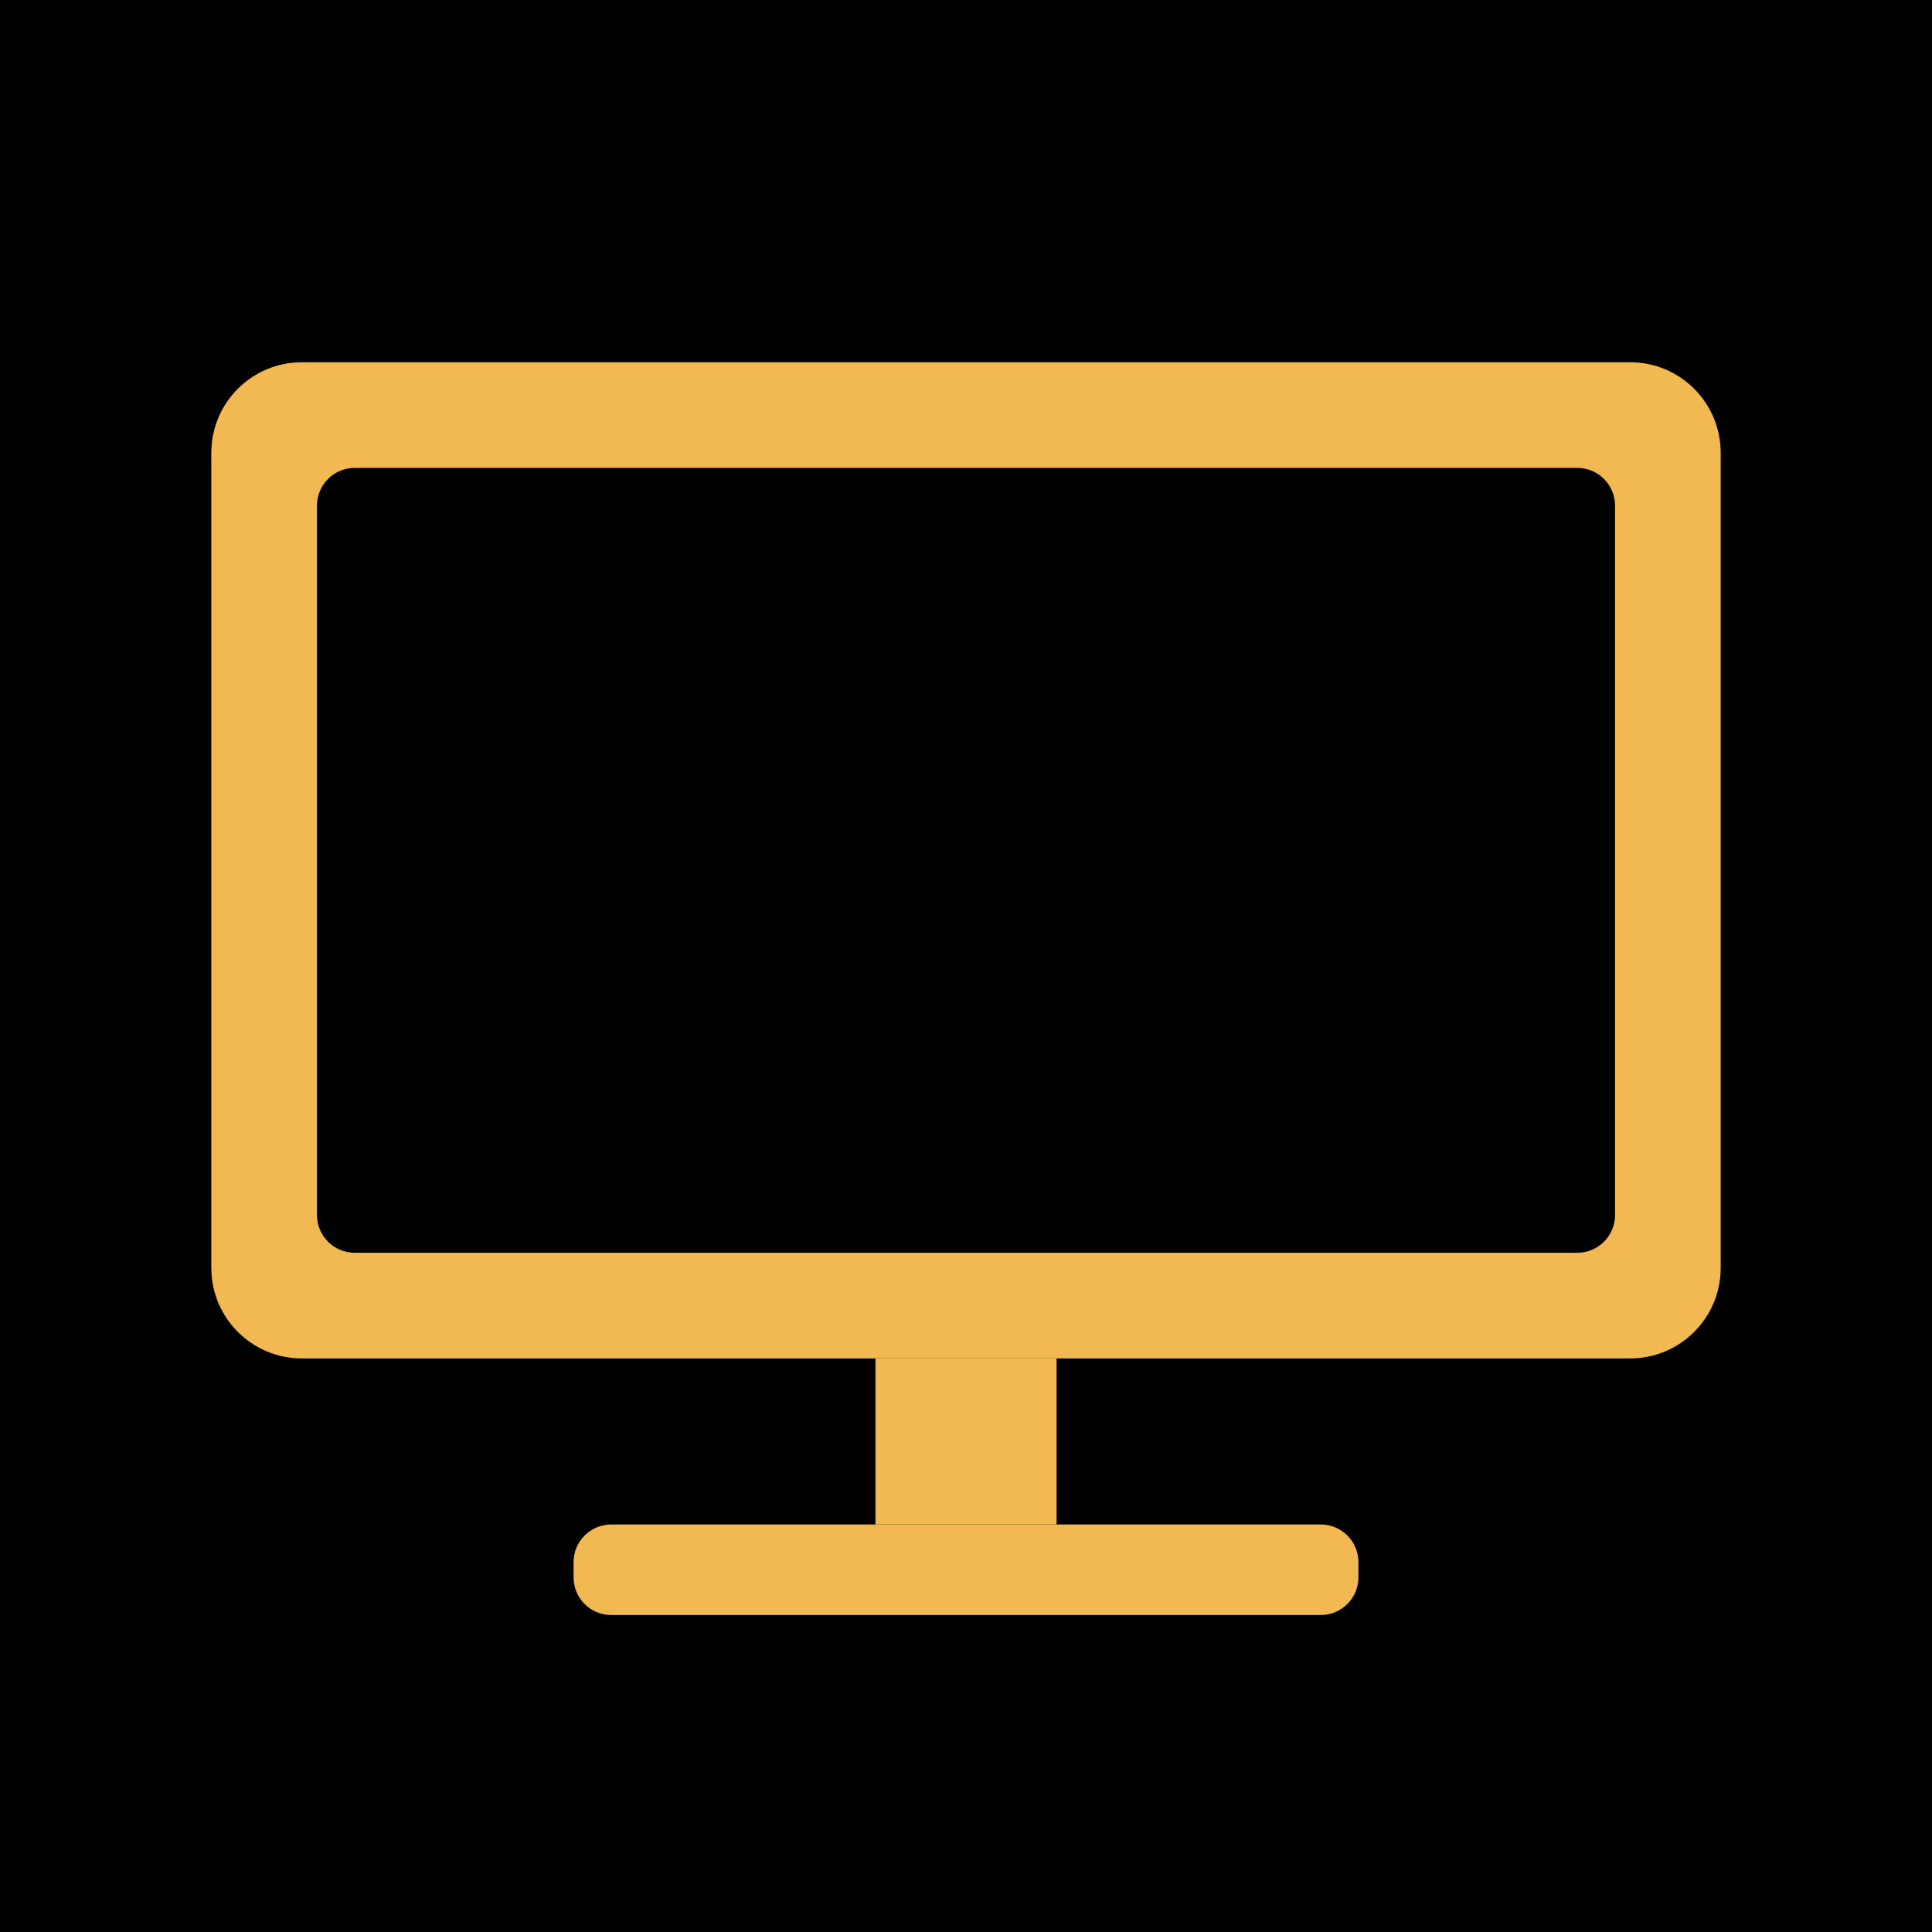
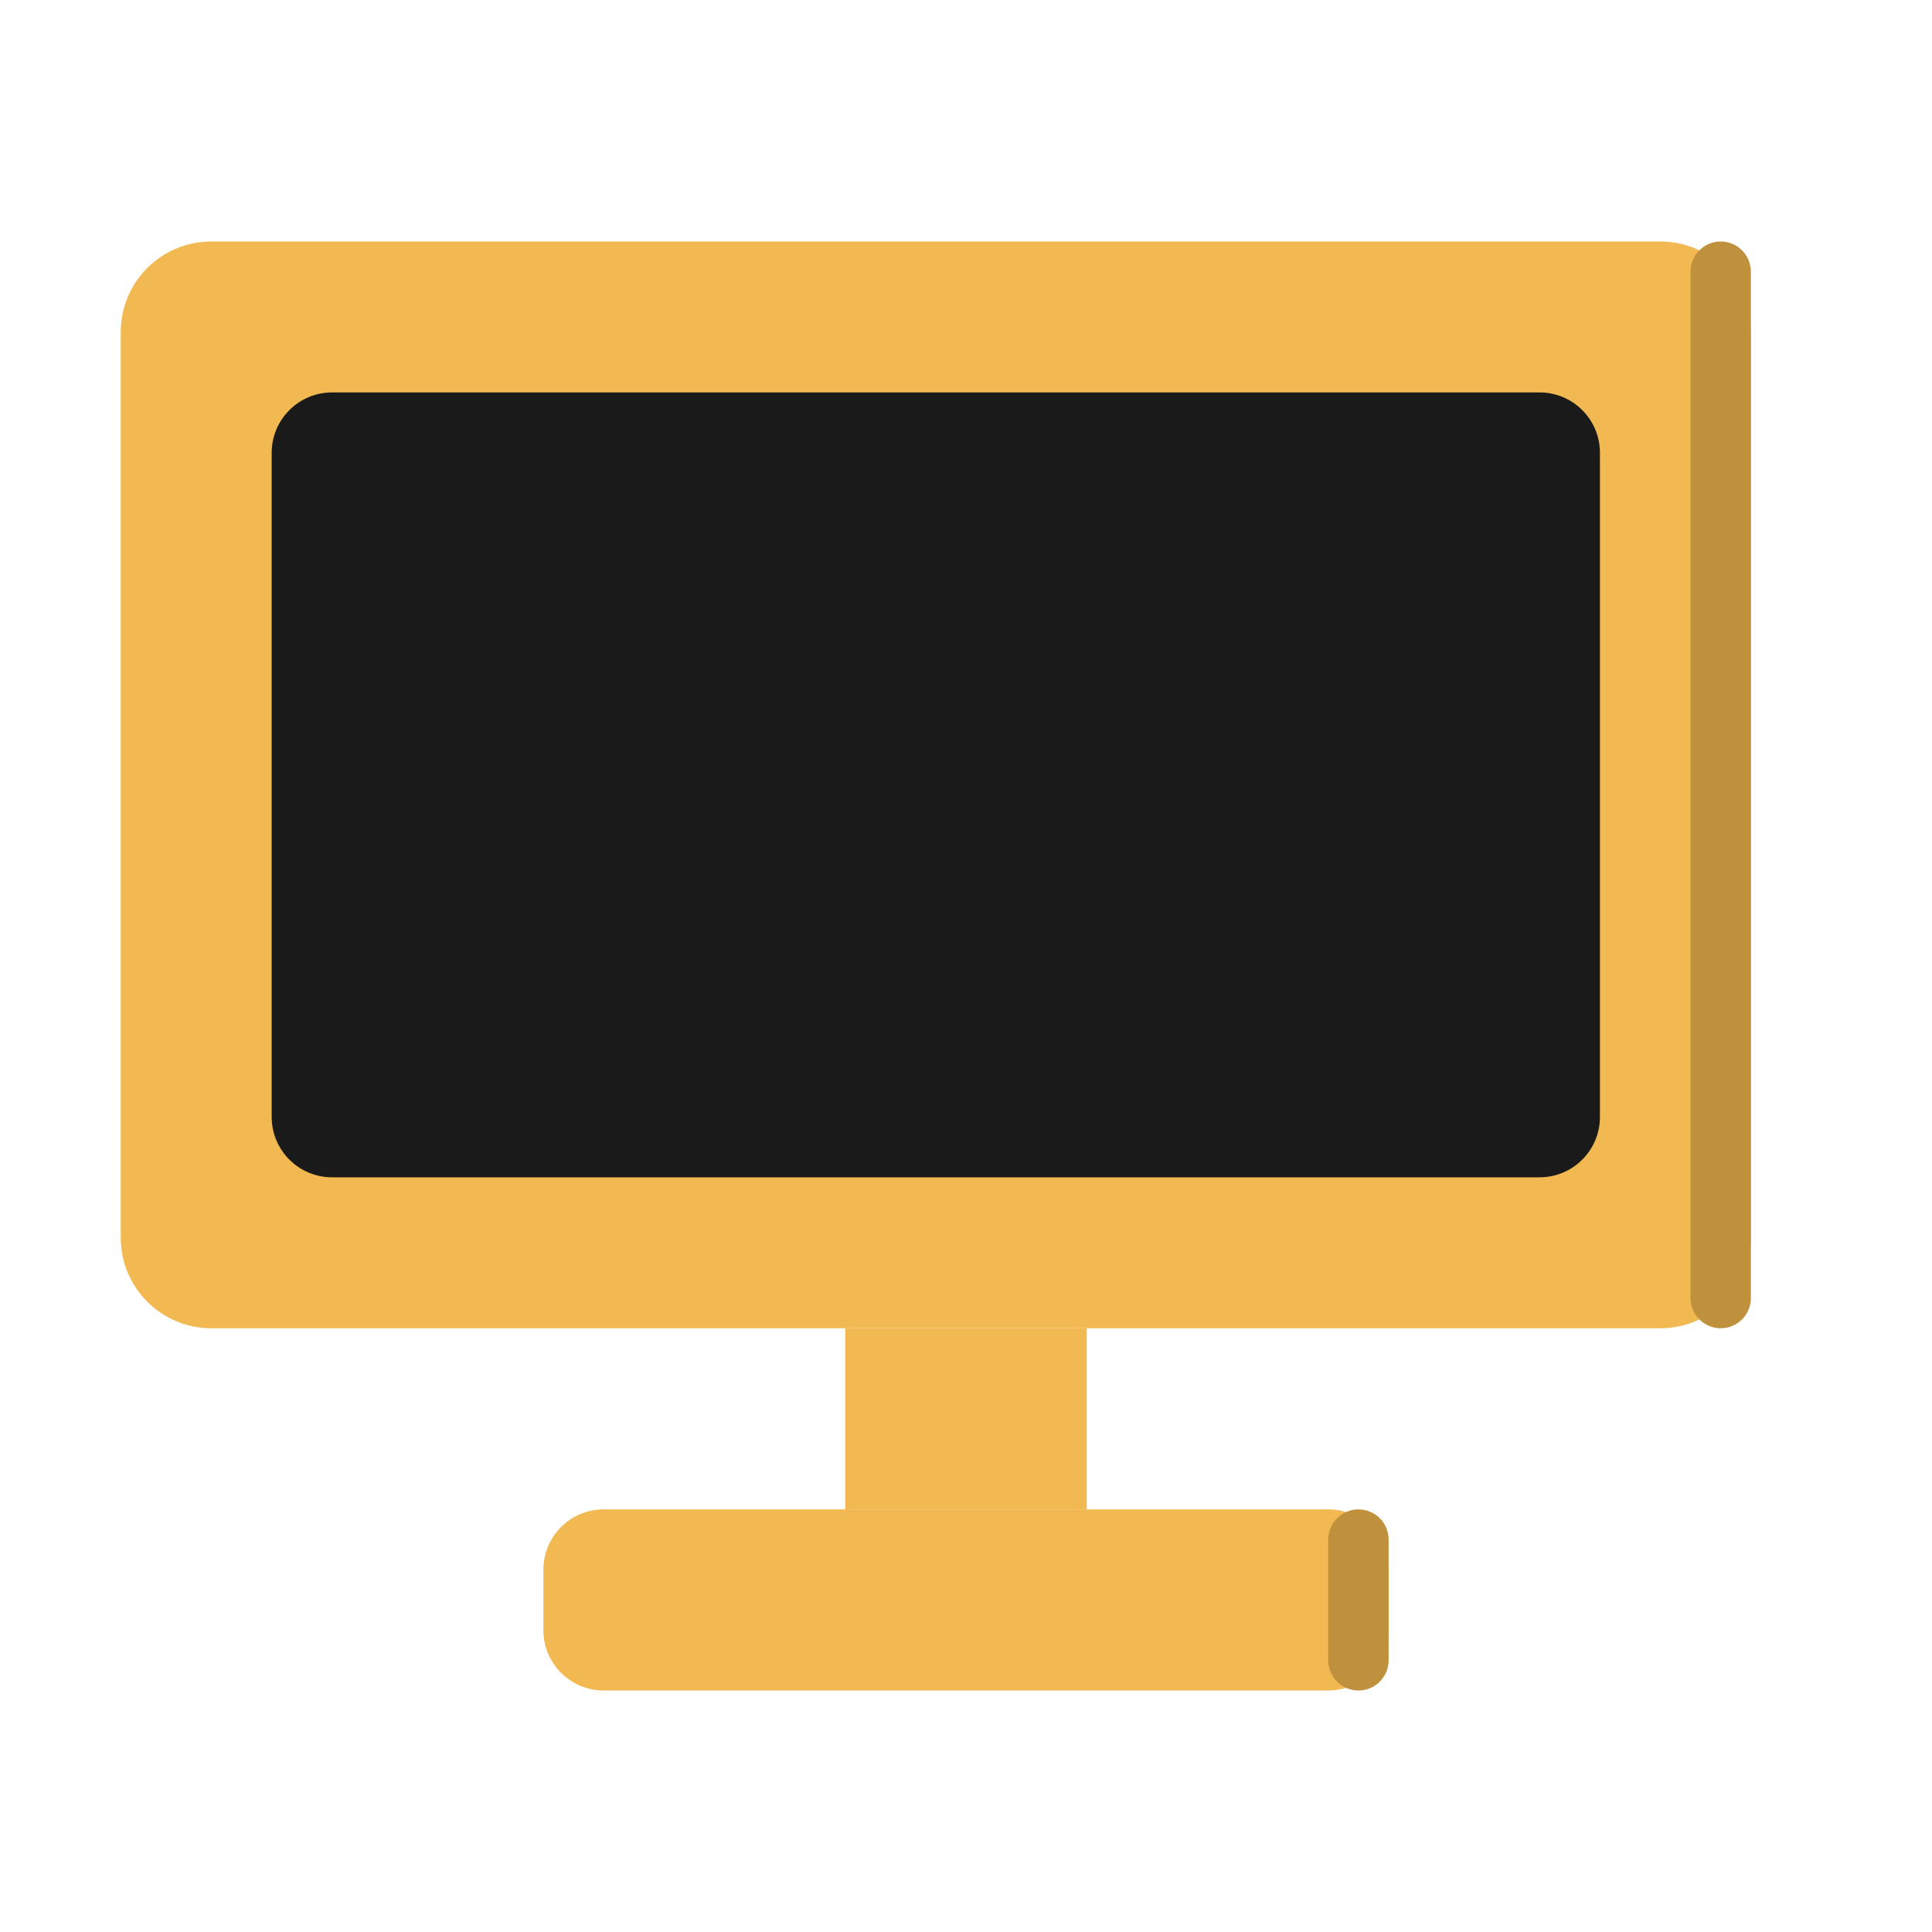
- <svg xmlns="http://www.w3.org/2000/svg" version="1.1" viewBox="0 0 512 512" xml:space="preserve">
-   <rect width="512" height="512" />
-   <rect x="56" y="96" rx="24" style="fill:#F2B851;" width="400" height="264" />
-   <rect x="84" y="124" rx="10" width="344" height="208" />
-   <rect x="232" y="360" style="fill:#F2B851;" width="48" height="44" />
-   <rect x="152" y="404" rx="10" style="fill:#F2B851;" width="208" height="24" />
+ <svg xmlns="http://www.w3.org/2000/svg" viewBox="0 0 64 64">
+   <rect x="4" y="8" width="54" height="36" rx="3" fill="#F2B851" />
+   <rect x="56" y="8" width="2" height="36" rx="1" fill="#C0913C" />
+   <rect x="9" y="13" width="44" height="26" rx="2" fill="#1A1A1A" />
+   <rect x="28" y="44" width="8" height="6" fill="#F2B851" />
+   <rect x="18" y="50" width="28" height="6" rx="2" fill="#F2B851" />
+   <rect x="44" y="50" width="2" height="6" rx="1" fill="#C0913C" />
</svg>
